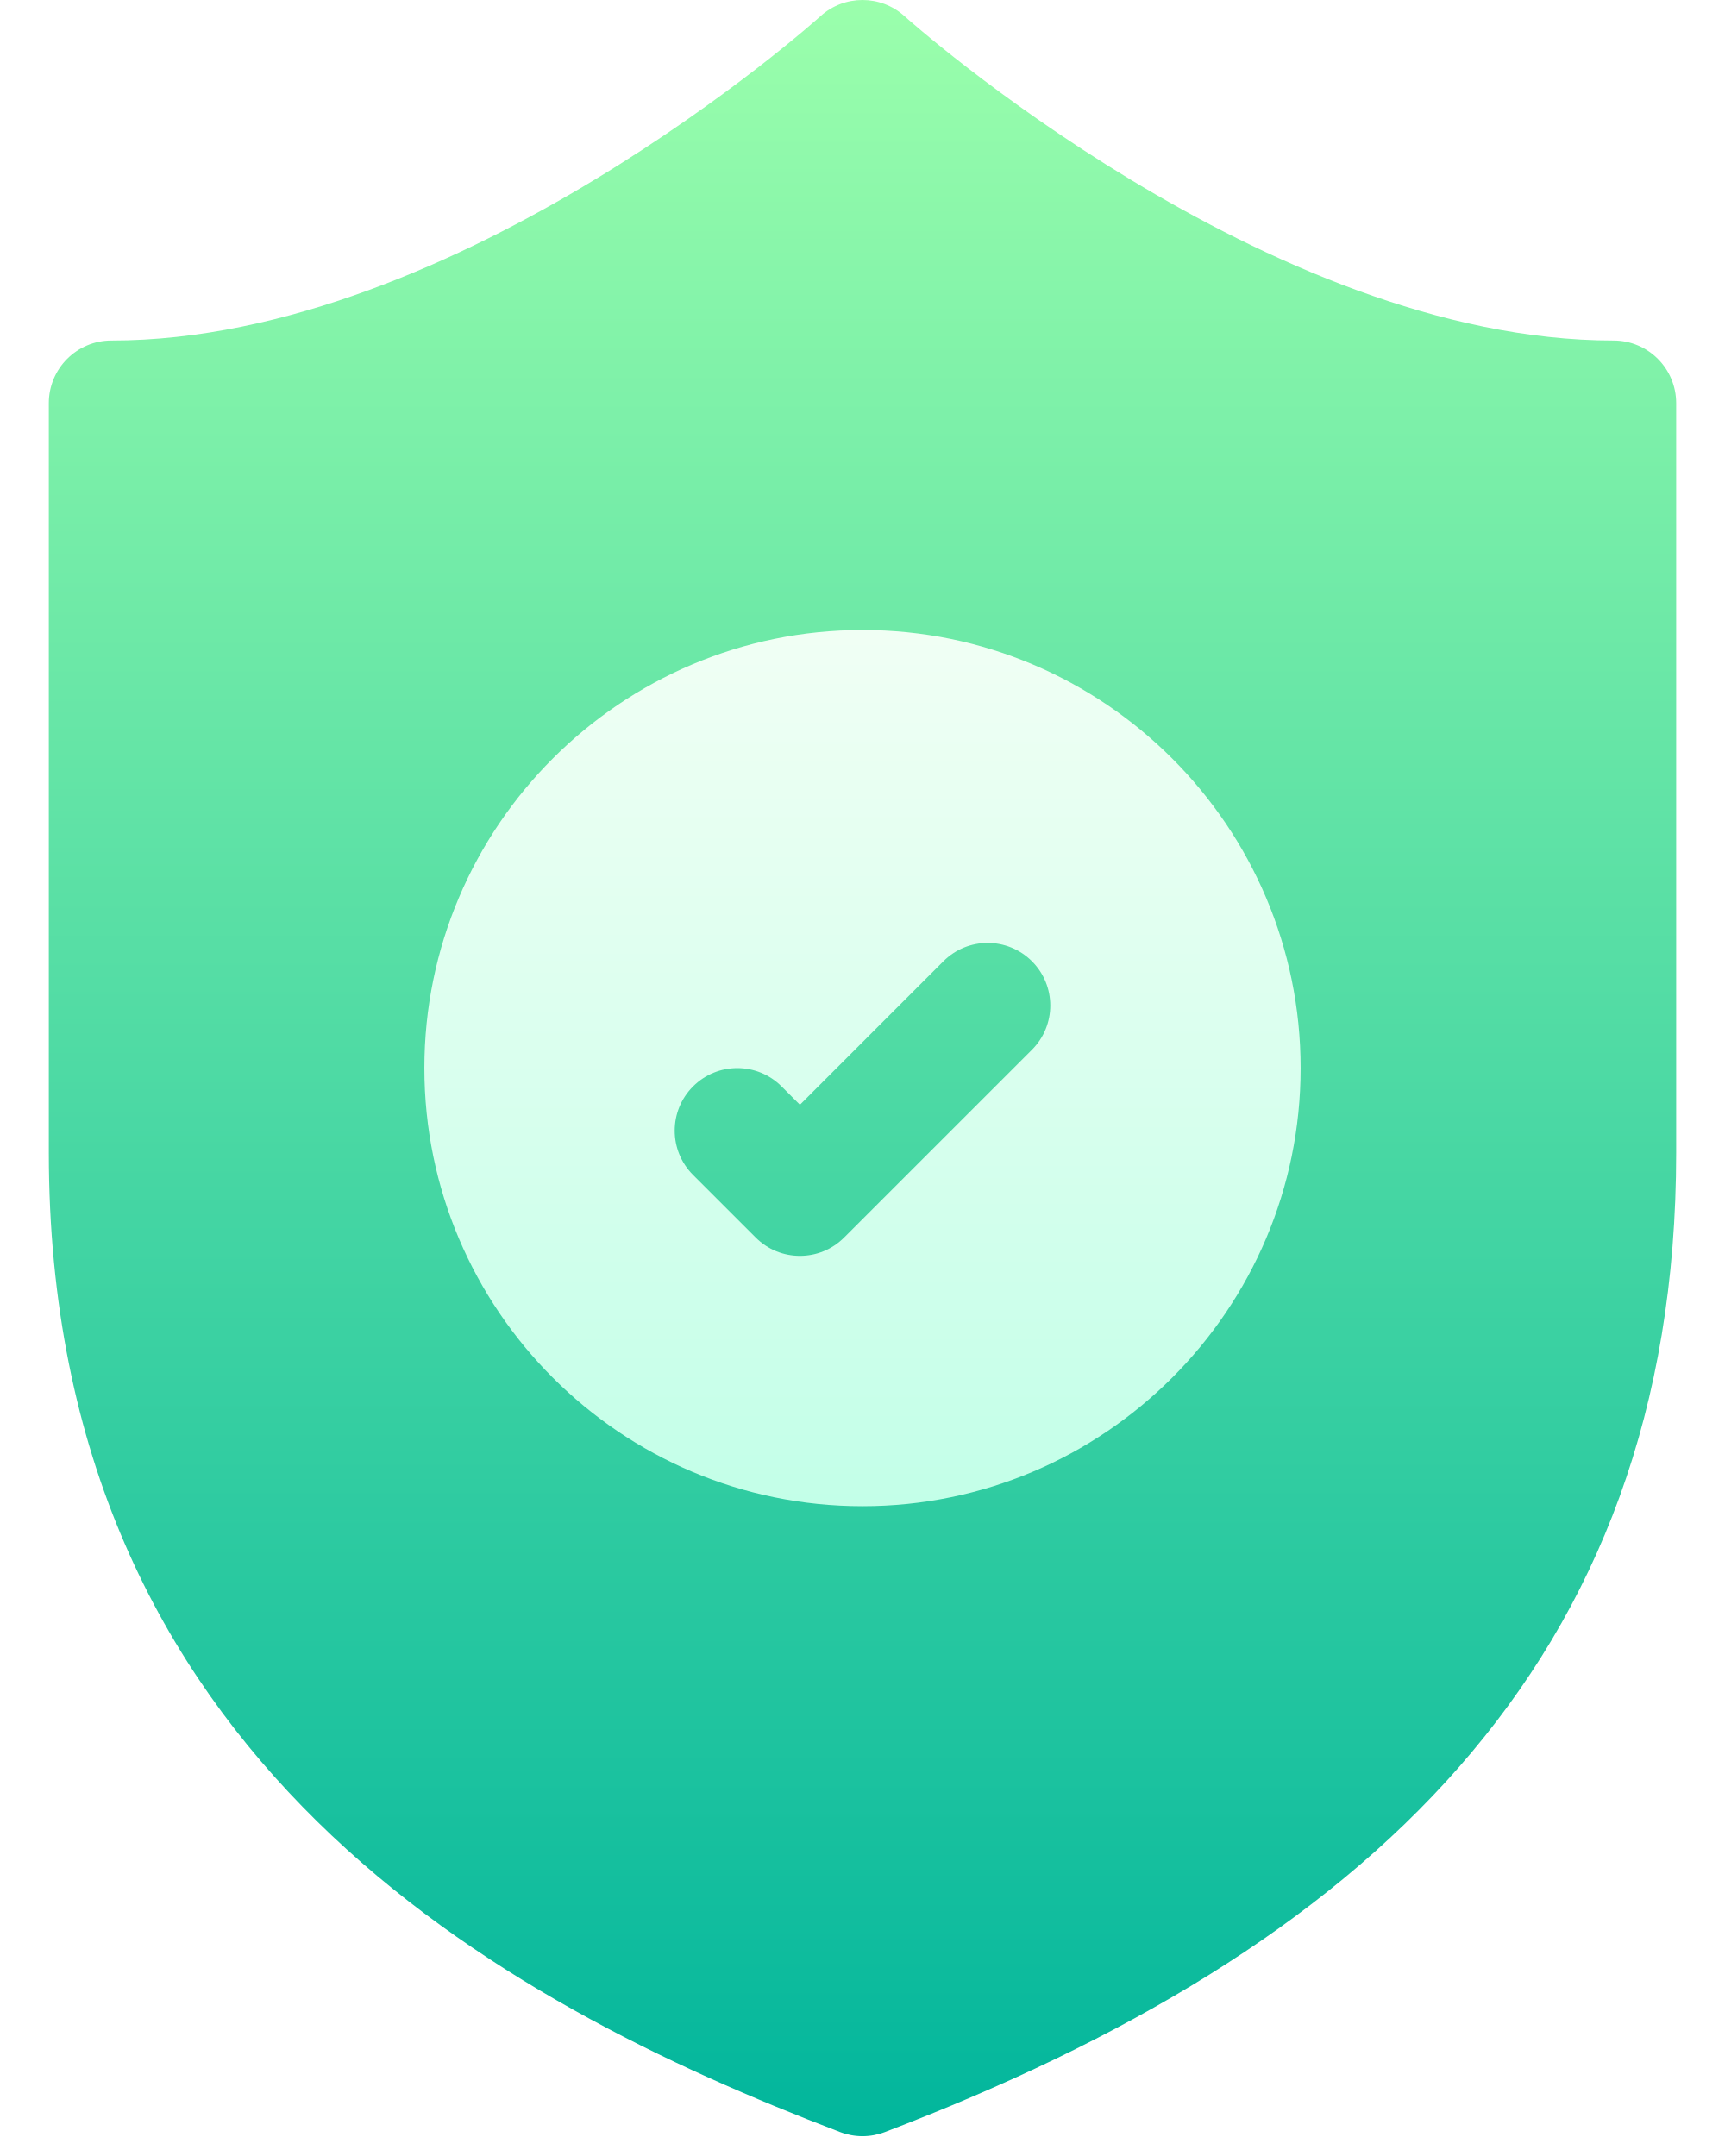
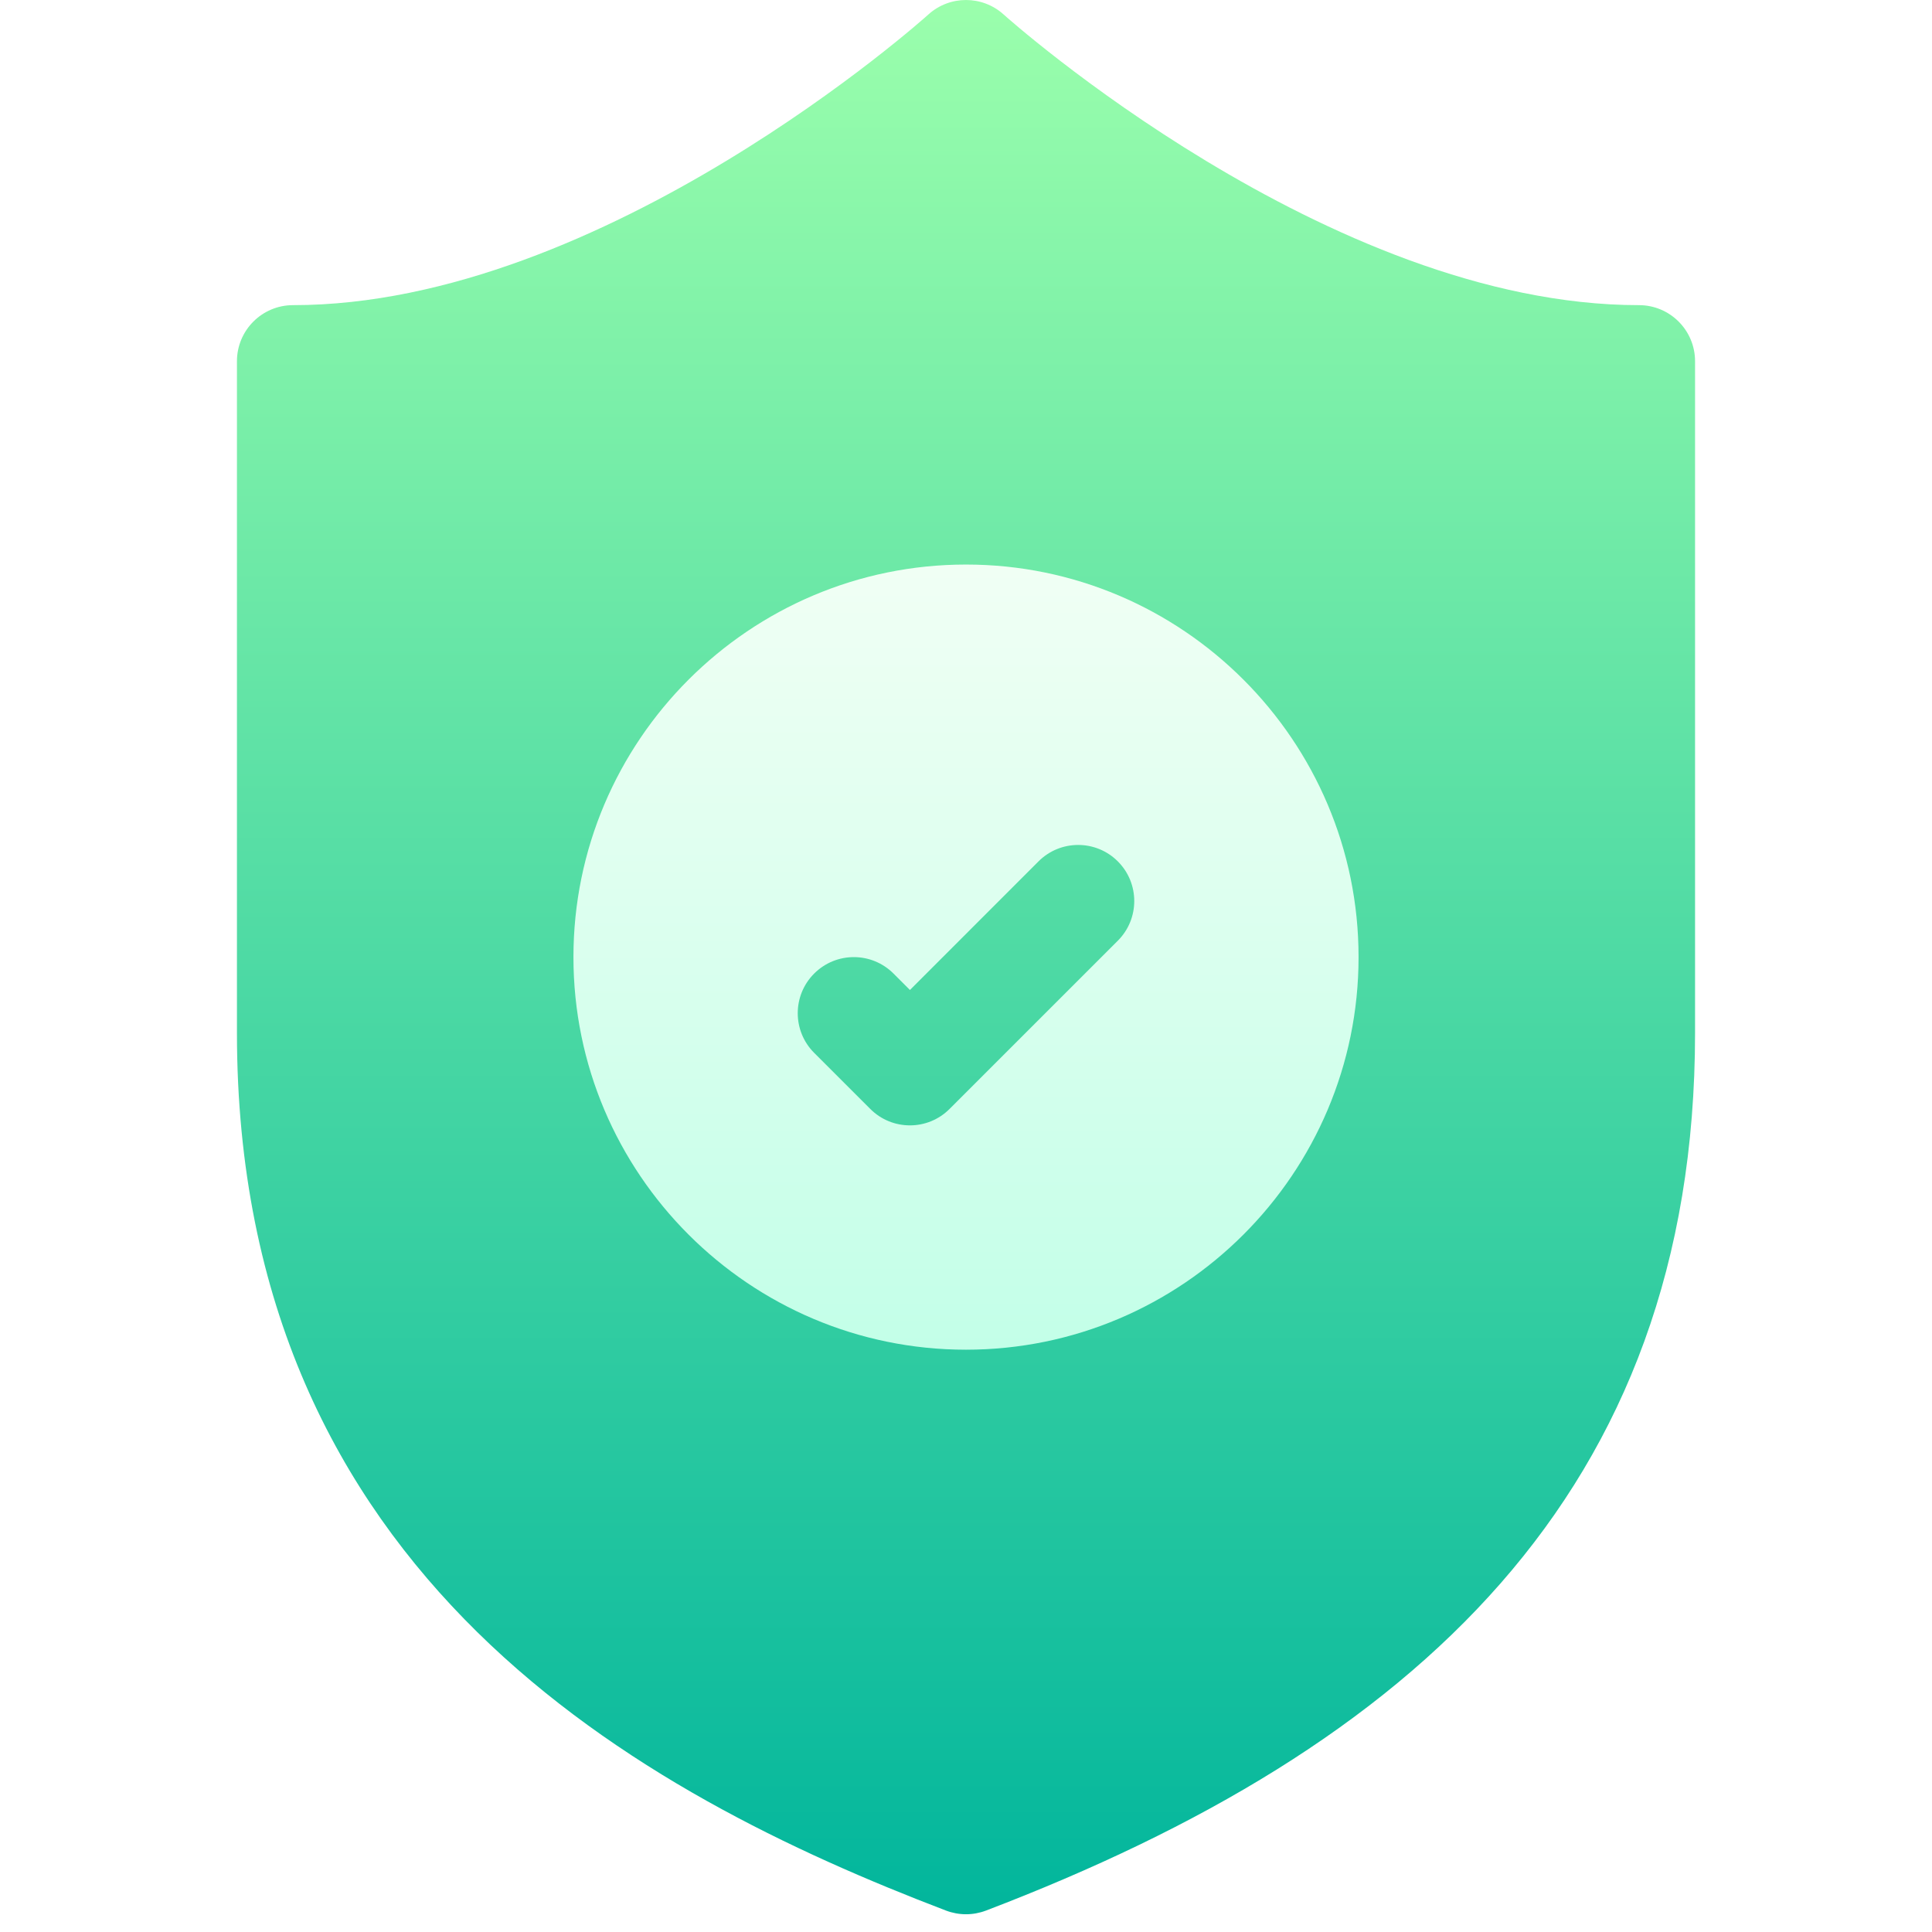
- <svg xmlns="http://www.w3.org/2000/svg" width="12px" height="15px" viewBox="0 0 40 53" version="1.1">
+ <svg xmlns="http://www.w3.org/2000/svg" width="20px" height="20px" viewBox="0 0 40 53" version="1.1">
  <defs>
    <linearGradient x1="50%" y1="100%" x2="50%" y2="-4.88281488e-05%" id="linearGradient-1">
      <stop stop-color="#00B59C" offset="0%" />
      <stop stop-color="#9CFFAC" offset="100%" />
    </linearGradient>
    <linearGradient x1="50%" y1="100%" x2="50%" y2="0%" id="linearGradient-2">
      <stop stop-color="#C3FFE8" offset="0%" />
      <stop stop-color="#F0FFF4" offset="99.73%" />
    </linearGradient>
  </defs>
  <g id="Page-1" stroke="none" stroke-width="1" fill="none" fill-rule="evenodd">
    <g id="Google-Pixel-6" transform="translate(-160, -470)" fill-rule="nonzero">
      <g id="insurance" transform="translate(160, 470)">
        <path d="M38.462,8.371 C29.946,8.371 21.121,0.478 21.034,0.399 C20.447,-0.133 19.553,-0.133 18.966,0.399 C18.879,0.479 10.077,8.371 1.538,8.371 C0.689,8.371 0,9.06 0,9.91 L0,28.334 C0,43.26 11.101,49.224 19.451,52.412 C19.628,52.479 19.814,52.513 20,52.513 C20.186,52.513 20.372,52.479 20.549,52.412 C32.257,47.942 40,40.97 40,28.334 L40,9.91 C40,9.06 39.311,8.371 38.462,8.371 Z" id="Path" fill="url(#linearGradient-1)" />
        <path d="M20,15.487 C14.062,15.487 9.231,20.318 9.231,26.256 C9.231,32.195 14.062,37.026 20,37.026 C25.938,37.026 30.769,32.195 30.769,26.256 C30.769,20.318 25.938,15.487 20,15.487 Z M24.165,25.806 L19.549,30.421 C19.249,30.722 18.855,30.872 18.462,30.872 C18.068,30.872 17.674,30.722 17.374,30.421 L15.835,28.883 C15.234,28.282 15.234,27.308 15.835,26.707 C16.436,26.106 17.41,26.106 18.011,26.707 L18.462,27.158 L21.989,23.63 C22.59,23.029 23.564,23.029 24.165,23.63 C24.766,24.231 24.766,25.205 24.165,25.806 L24.165,25.806 Z" id="Shape" fill="url(#linearGradient-2)" />
      </g>
    </g>
  </g>
</svg>
